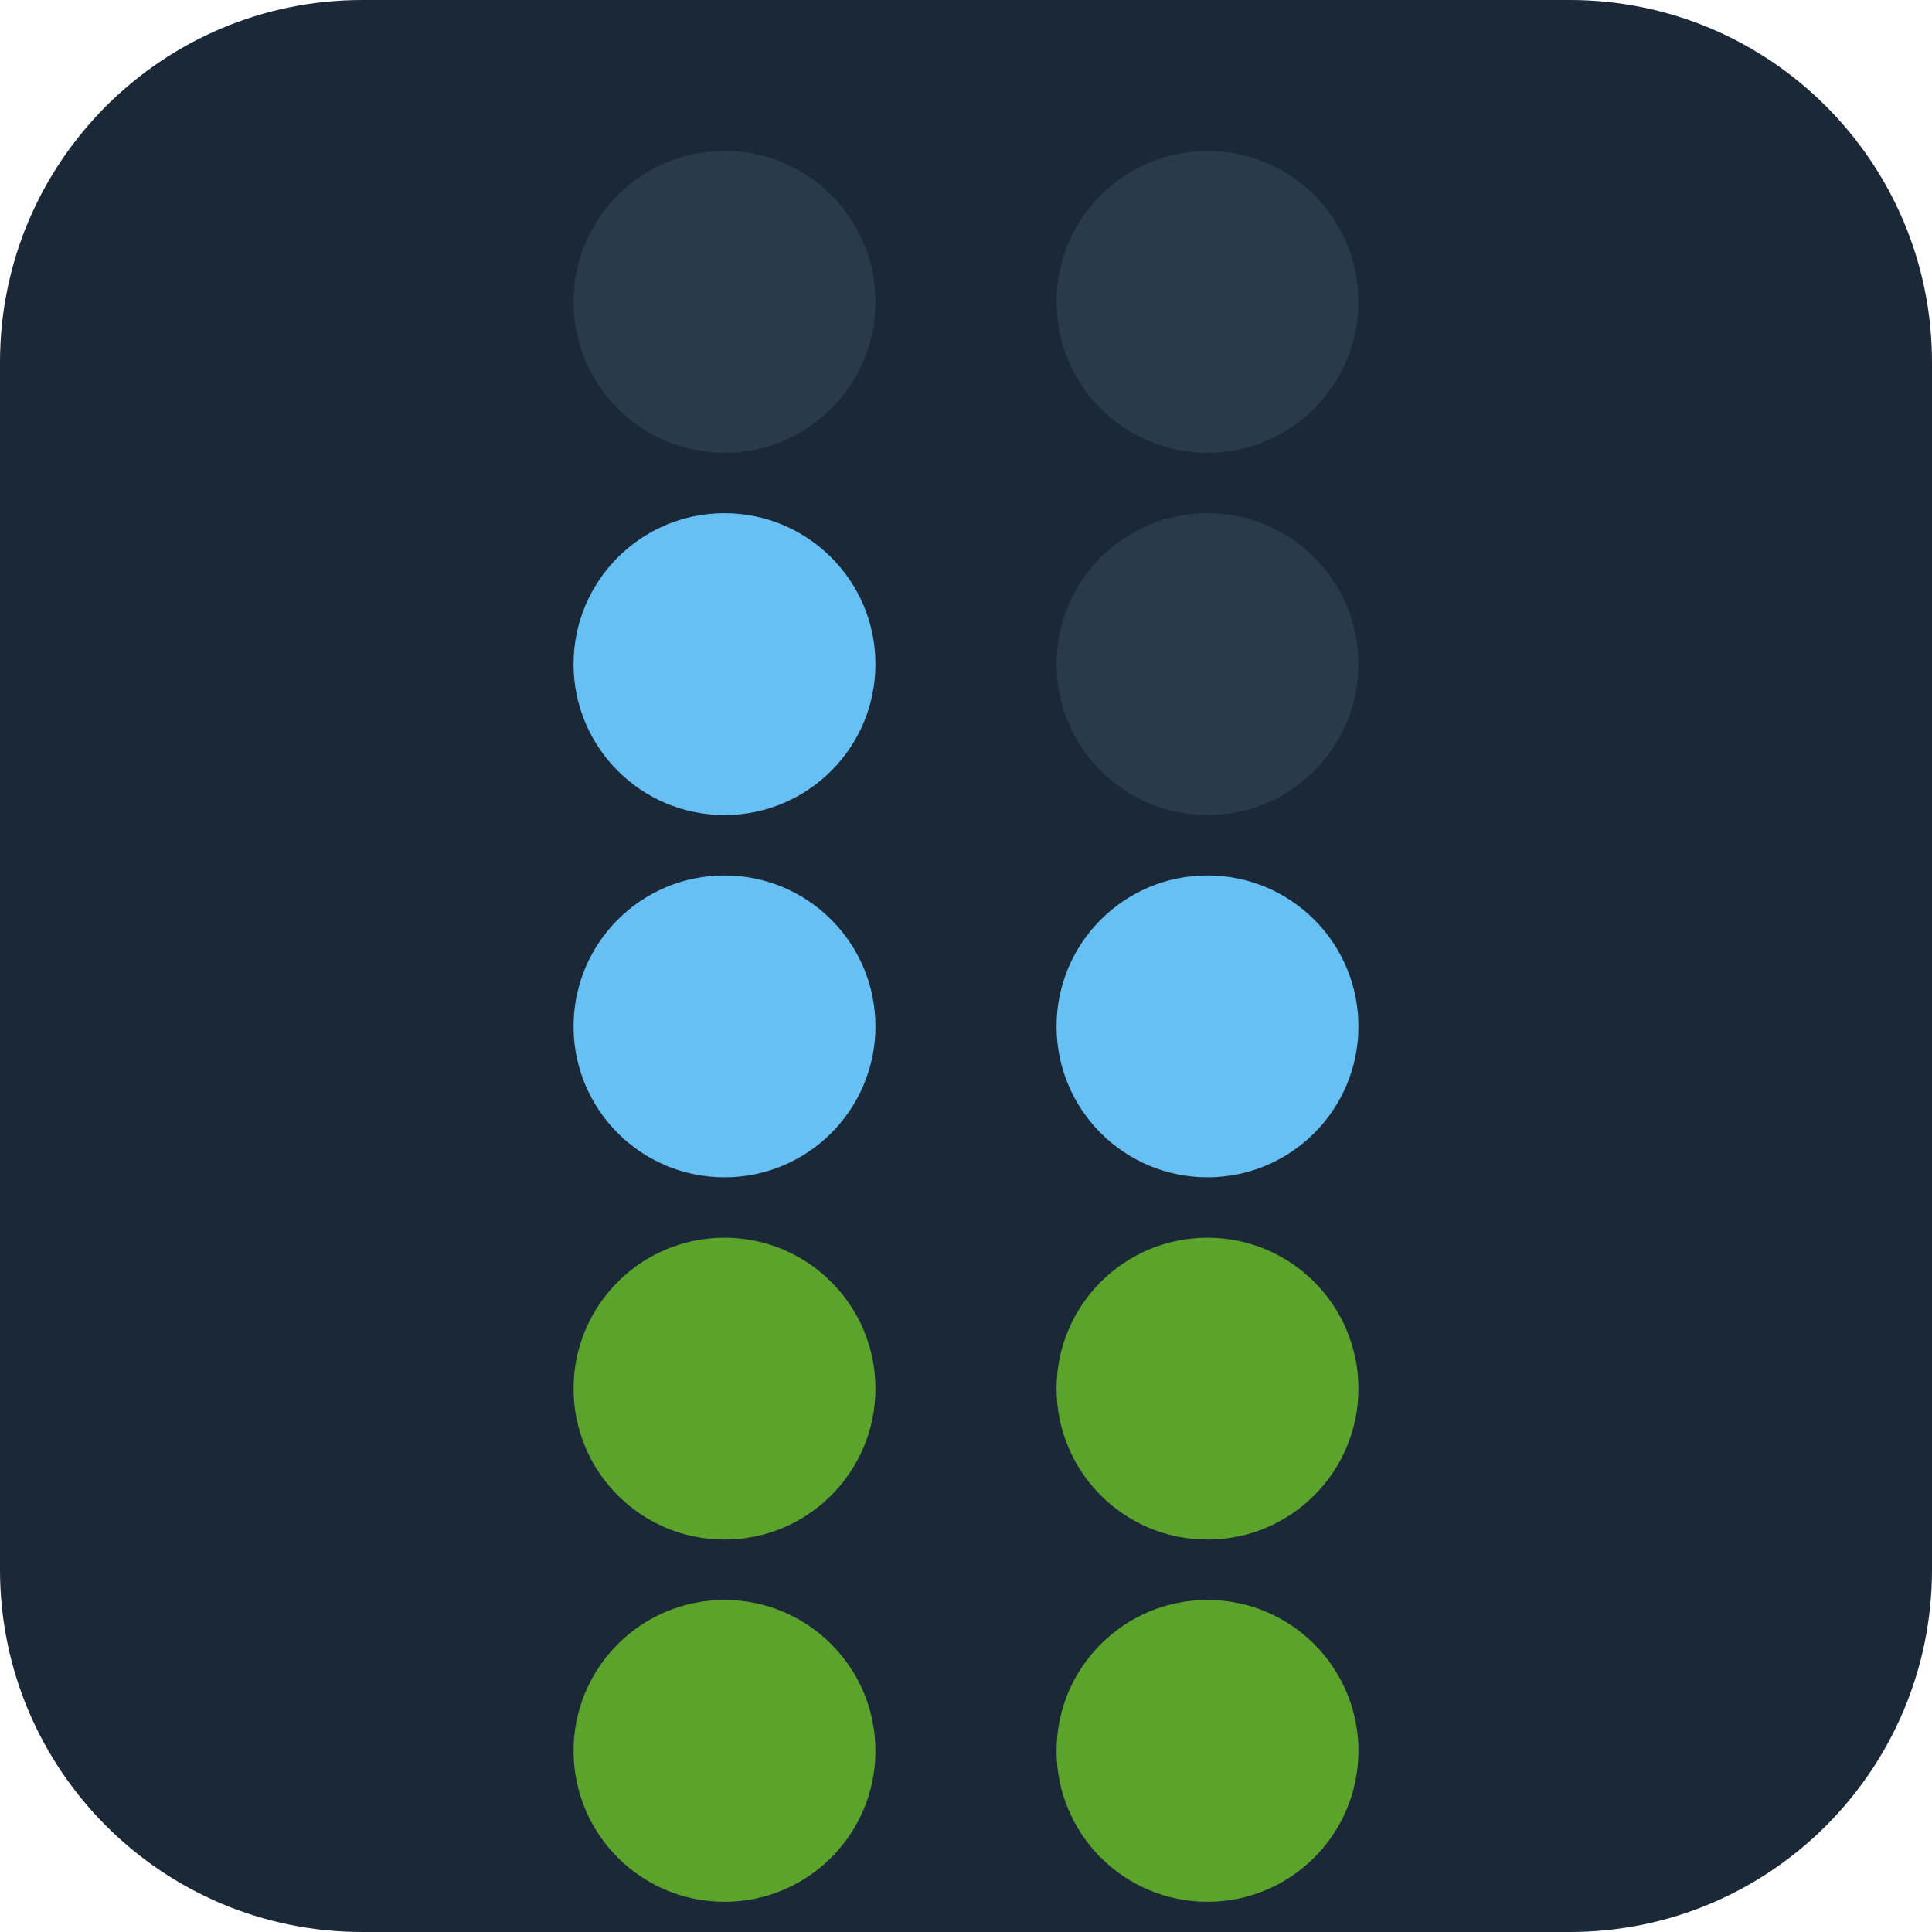
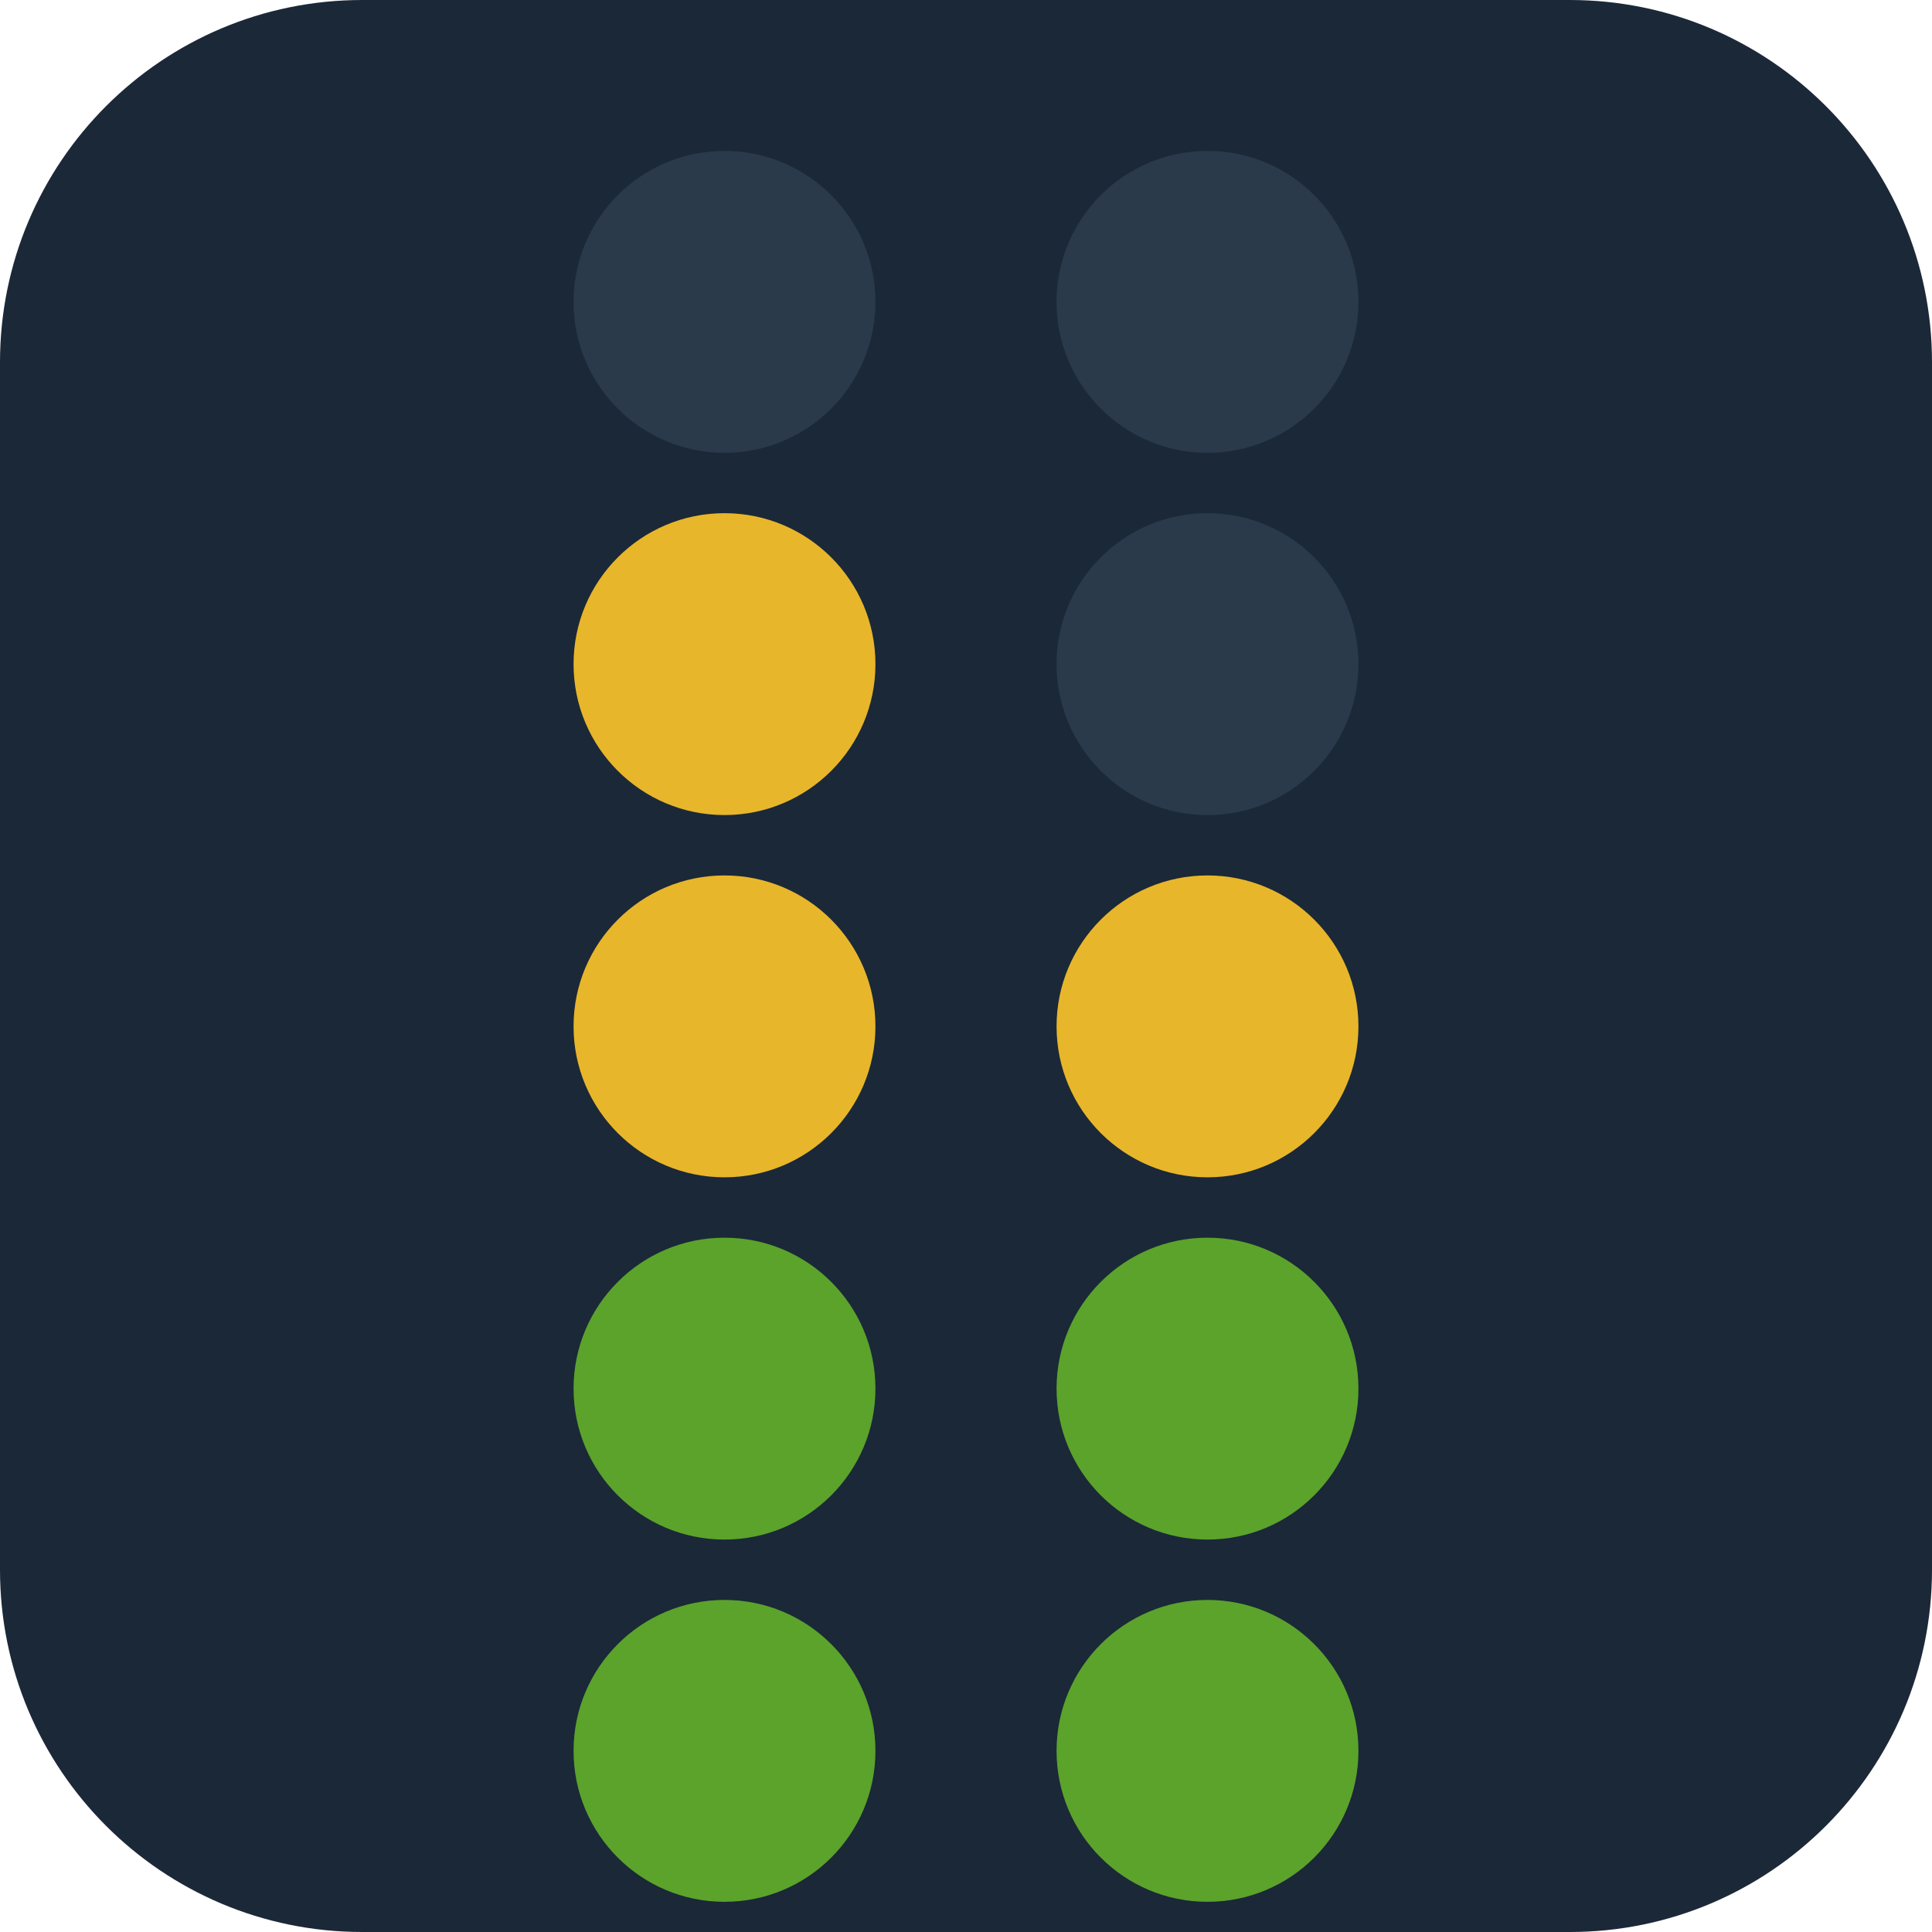
<svg xmlns="http://www.w3.org/2000/svg" viewBox="0 0 32 32">
  <rect width="32" height="32" rx="6" fill="#1b2838" />
  <circle cx="12" cy="5" r="2.5" fill="#2a3a4a" />
  <circle cx="20" cy="5" r="2.5" fill="#2a3a4a" />
-   <circle cx="12" cy="11" r="2.5" fill="#66c0f4" />
+   <circle cx="12" cy="11" r="2.5" fill="#e8b62a" />
  <circle cx="20" cy="11" r="2.5" fill="#2a3a4a" />
-   <circle cx="12" cy="17" r="2.5" fill="#66c0f4" />
-   <circle cx="20" cy="17" r="2.5" fill="#66c0f4" />
+   <circle cx="12" cy="17" r="2.5" fill="#e8b62a" />
+   <circle cx="20" cy="17" r="2.5" fill="#e8b62a" />
  <circle cx="12" cy="23" r="2.5" fill="#5ba32b" />
  <circle cx="20" cy="23" r="2.5" fill="#5ba32b" />
  <circle cx="12" cy="29" r="2.5" fill="#5ba32b" />
  <circle cx="20" cy="29" r="2.5" fill="#5ba32b" />
</svg>
